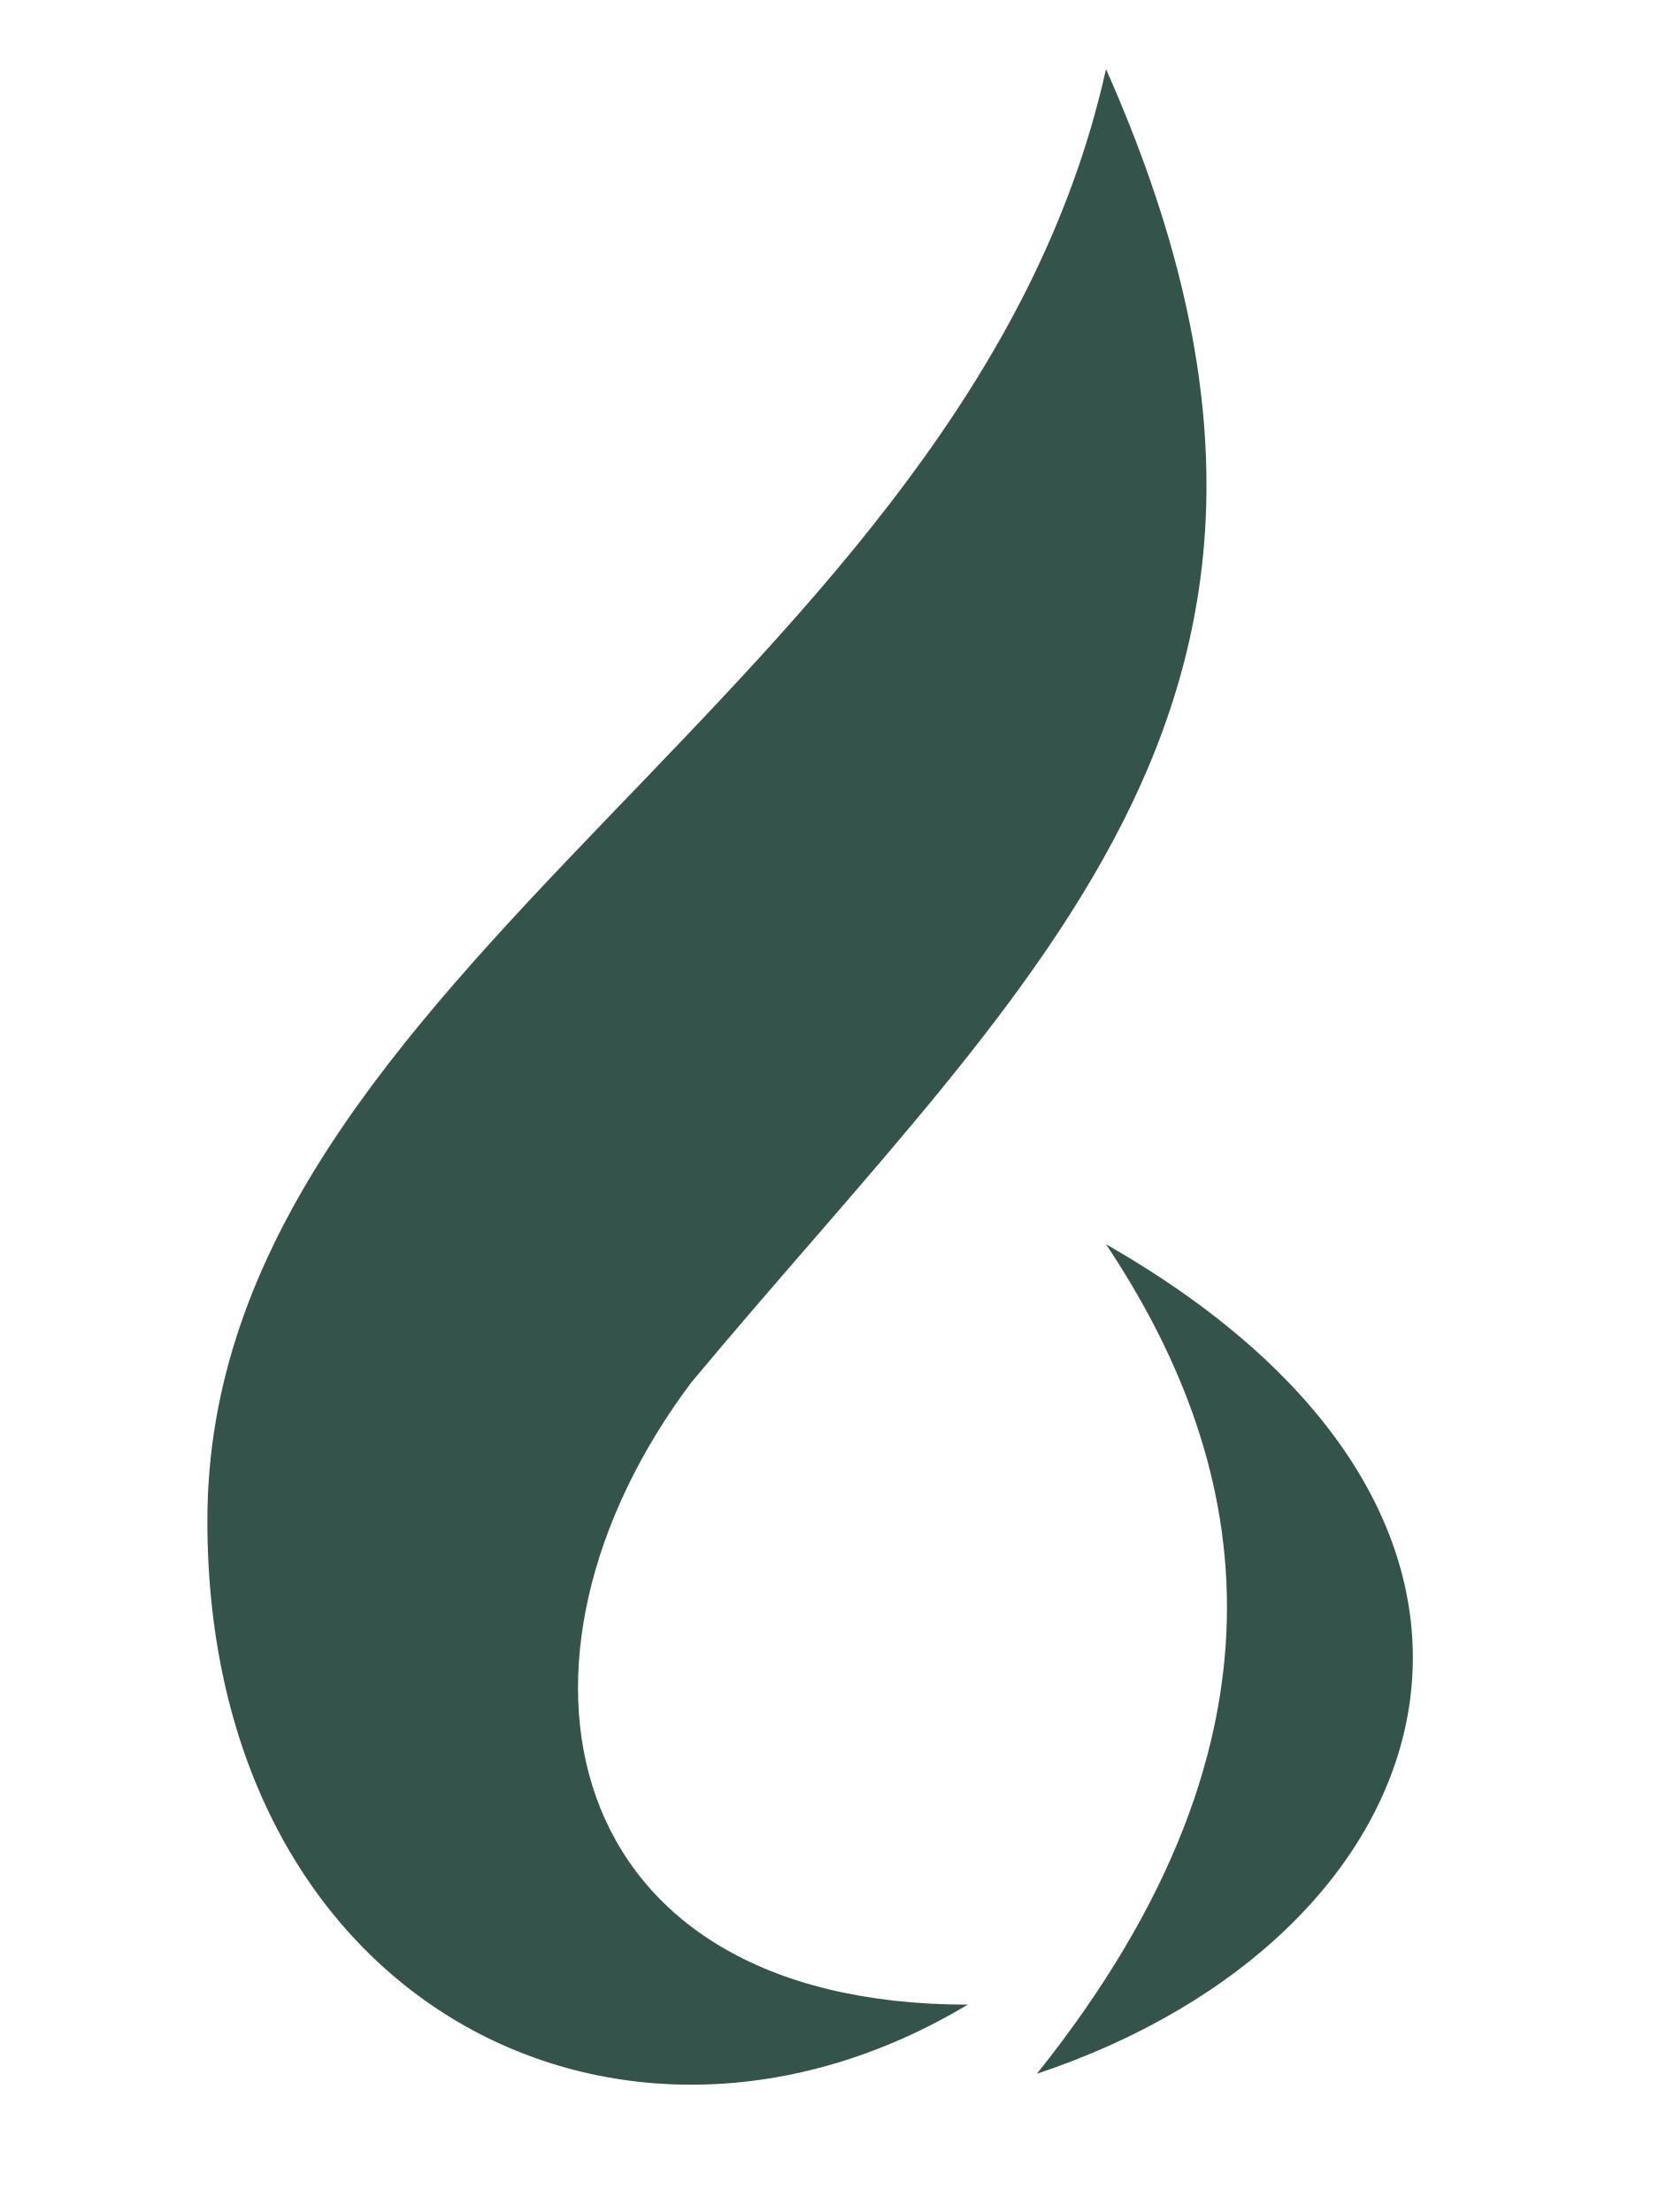
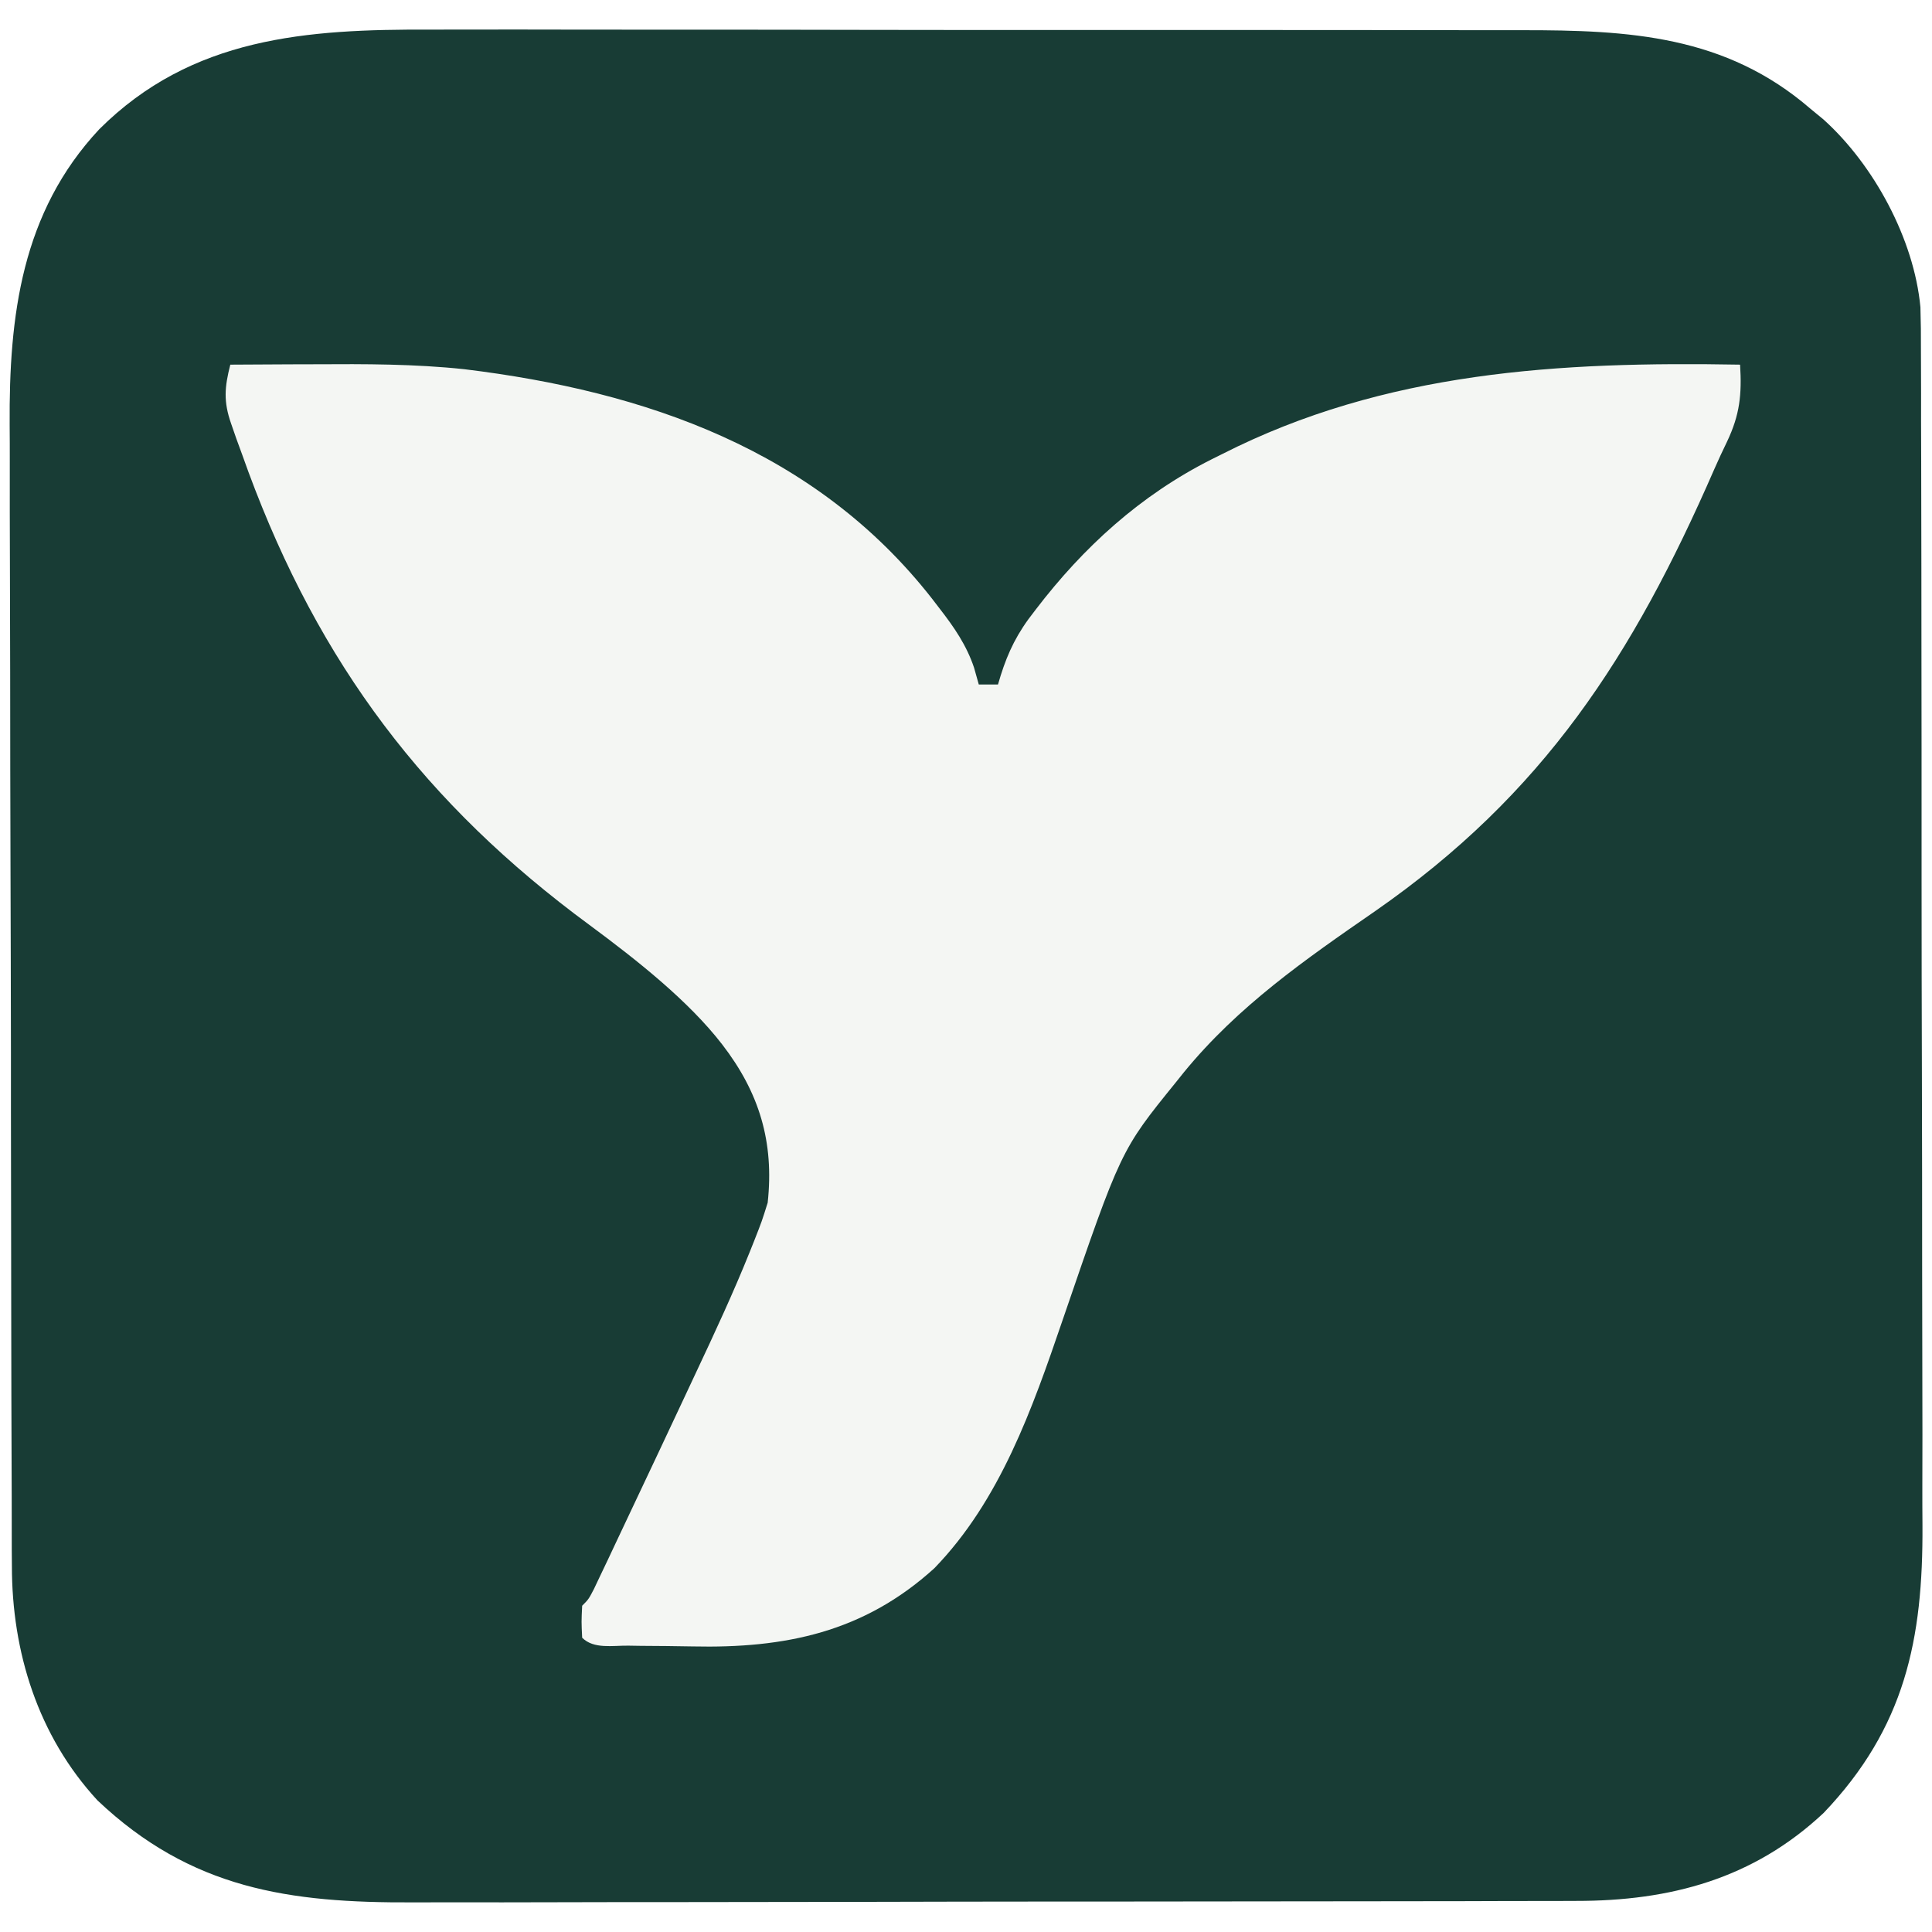
- <svg xmlns="http://www.w3.org/2000/svg" viewBox="0 0 24 32" fill="#34534b">
-   <path d="M16 1C14 10 3 14 3 22c0 7 6 10 11 7-6 0-7-5-4-9C15 14 20 10 16 1Z" />
-   <path d="M16 18c2 3 3 7-1 12 6-2 8-8 1-12Z" />
+ <svg xmlns="http://www.w3.org/2000/svg" viewBox="0 -3 302 302">
+   <path d="M0 0 C2.03 -0 4.07 -0.01 6.1 -0.01 C11.6 -0.02 17.1 -0.01 22.59 0 C27.77 0.01 32.95 0.01 38.13 0.01 C48.4 0 58.66 0.02 68.93 0.04 C78.86 0.06 88.8 0.06 98.74 0.06 C109.59 0.05 120.44 0.05 131.29 0.06 C137.02 0.07 142.76 0.07 148.49 0.07 C153.88 0.07 159.27 0.08 164.66 0.09 C166.63 0.1 168.61 0.1 170.58 0.09 C187.36 0.07 202.43 0.9 215.7 12.37 C216.37 12.92 217.04 13.48 217.73 14.04 C225.59 21.11 231.89 32.72 232.89 43.38 C232.96 45.63 232.98 47.86 232.97 50.11 C232.97 50.96 232.98 51.82 232.98 52.7 C233 55.55 232.99 58.4 232.99 61.25 C233 63.3 233.01 65.35 233.01 67.41 C233.03 72.97 233.04 78.53 233.04 84.09 C233.04 88.15 233.04 92.22 233.05 96.28 C233.07 107.21 233.07 118.15 233.07 129.08 C233.07 129.7 233.07 130.32 233.07 130.96 C233.07 131.58 233.07 132.2 233.07 132.84 C233.07 142.9 233.09 152.95 233.12 163 C233.15 173.35 233.16 183.69 233.16 194.03 C233.16 199.83 233.17 205.63 233.19 211.43 C233.21 216.88 233.21 222.34 233.19 227.8 C233.19 229.79 233.19 231.79 233.21 233.79 C233.31 251.61 230.5 265.39 217.77 278.75 C206.79 289.05 193.8 292.53 179.05 292.51 C178.63 292.51 178.63 292.51 176.49 292.52 C173.67 292.53 170.84 292.53 168.02 292.53 C165.99 292.54 163.96 292.54 161.93 292.55 C156.43 292.56 150.92 292.57 145.42 292.57 C141.98 292.58 138.53 292.58 135.09 292.58 C125.54 292.6 115.99 292.61 106.44 292.61 C105.83 292.61 105.22 292.61 104.59 292.61 C104.29 292.61 104.29 292.61 102.74 292.61 C101.5 292.61 100.26 292.61 99.02 292.61 C98.71 292.61 98.71 292.61 97.16 292.61 C87.21 292.62 77.26 292.63 67.31 292.66 C57.07 292.68 46.84 292.69 36.6 292.7 C30.86 292.7 25.12 292.7 19.38 292.72 C13.98 292.74 8.58 292.74 3.18 292.73 C1.2 292.73 -0.77 292.73 -2.75 292.74 C-22.04 292.83 -37.41 290.68 -52.07 276.79 C-61.36 266.71 -65.45 253.59 -65.44 240.12 C-65.45 239.29 -65.45 238.47 -65.46 237.61 C-65.47 234.84 -65.47 232.07 -65.47 229.3 C-65.48 227.31 -65.49 225.32 -65.49 223.34 C-65.52 216.81 -65.53 210.28 -65.54 203.75 C-65.54 201.5 -65.54 199.25 -65.55 197 C-65.56 187.63 -65.58 178.26 -65.59 168.89 C-65.59 166.46 -65.59 164.03 -65.59 161.61 C-65.59 161 -65.59 160.4 -65.59 159.78 C-65.6 150.02 -65.63 140.25 -65.66 130.49 C-65.69 120.45 -65.71 110.41 -65.71 100.37 C-65.72 94.74 -65.73 89.11 -65.75 83.48 C-65.77 78.18 -65.78 72.87 -65.77 67.57 C-65.77 65.63 -65.77 63.7 -65.79 61.76 C-65.9 44.77 -63.94 28.58 -51.79 15.58 C-37.32 1.14 -19.34 -0.08 0 0 Z" transform="translate(67.3,1.63)" fill="#183c35" />
+   <path d="M-31.3 52.37 C-32.2 55.9 -32.38 58.13 -31.18 61.57 C-30.91 62.36 -30.64 63.14 -30.35 63.96 C-30.05 64.8 -29.74 65.63 -29.42 66.5 C-29.11 67.38 -28.79 68.25 -28.46 69.16 C-17.37 99.12 -0.82 121.08 24.86 139.97 C32.36 145.52 40.36 151.86 45.58 158.62 C51.4 166.16 53.73 173.9 52.7 183.37 C51.79 186.28 51.79 186.28 50.57 189.38 C50.34 189.94 50.12 190.5 49.89 191.08 C47.33 197.45 44.44 203.66 41.52 209.87 C40.95 211.09 40.38 212.3 39.81 213.52 C38.39 216.56 36.96 219.59 35.53 222.63 C34.73 224.31 33.94 226 33.14 227.69 C31.75 230.65 30.35 233.6 28.95 236.56 C28.53 237.44 28.12 238.33 27.69 239.24 C27.3 240.04 26.92 240.84 26.53 241.67 C26.2 242.36 25.87 243.06 25.53 243.78 C24.7 245.37 24.7 245.37 23.7 246.37 C23.58 248.87 23.58 248.87 23.7 251.37 C25.51 253.18 28.46 252.58 30.91 252.61 C31.54 252.62 32.17 252.63 32.83 252.64 C34.18 252.65 35.53 252.66 36.88 252.67 C38.24 252.68 39.6 252.7 40.96 252.73 C55.39 253.05 67.71 250.54 78.75 240.51 C89.04 229.9 94.08 215.54 98.77 201.81 C107.9 175.17 107.9 175.17 116.45 164.62 C116.87 164.09 117.3 163.56 117.73 163.02 C126.21 152.64 136.74 145.34 147.69 137.77 C173.98 119.48 187.92 97.96 200.66 68.73 C201.3 67.28 201.96 65.84 202.66 64.41 C204.66 60.2 204.99 57.04 204.7 52.37 C176.58 51.87 149.19 53.4 123.7 66.37 C123.43 66.51 123.43 66.51 122.05 67.19 C110.97 72.78 102.07 80.87 94.58 90.68 C94.39 90.92 94.39 90.92 93.47 92.14 C91.07 95.45 89.81 98.49 88.7 102.37 C87.71 102.37 86.72 102.37 85.7 102.37 C85.46 101.5 85.21 100.63 84.96 99.74 C83.78 96.22 81.84 93.41 79.58 90.5 C79.18 89.97 78.77 89.45 78.36 88.91 C60.21 65.74 33.64 56.53 5.26 53.08 C-2.49 52.26 -10.2 52.26 -17.98 52.31 C-19.28 52.31 -20.58 52.32 -21.88 52.32 C-25.02 52.33 -28.16 52.35 -31.3 52.37 Z " transform="translate(67.3,1.63)" fill="#f4f6f3" />
</svg>
